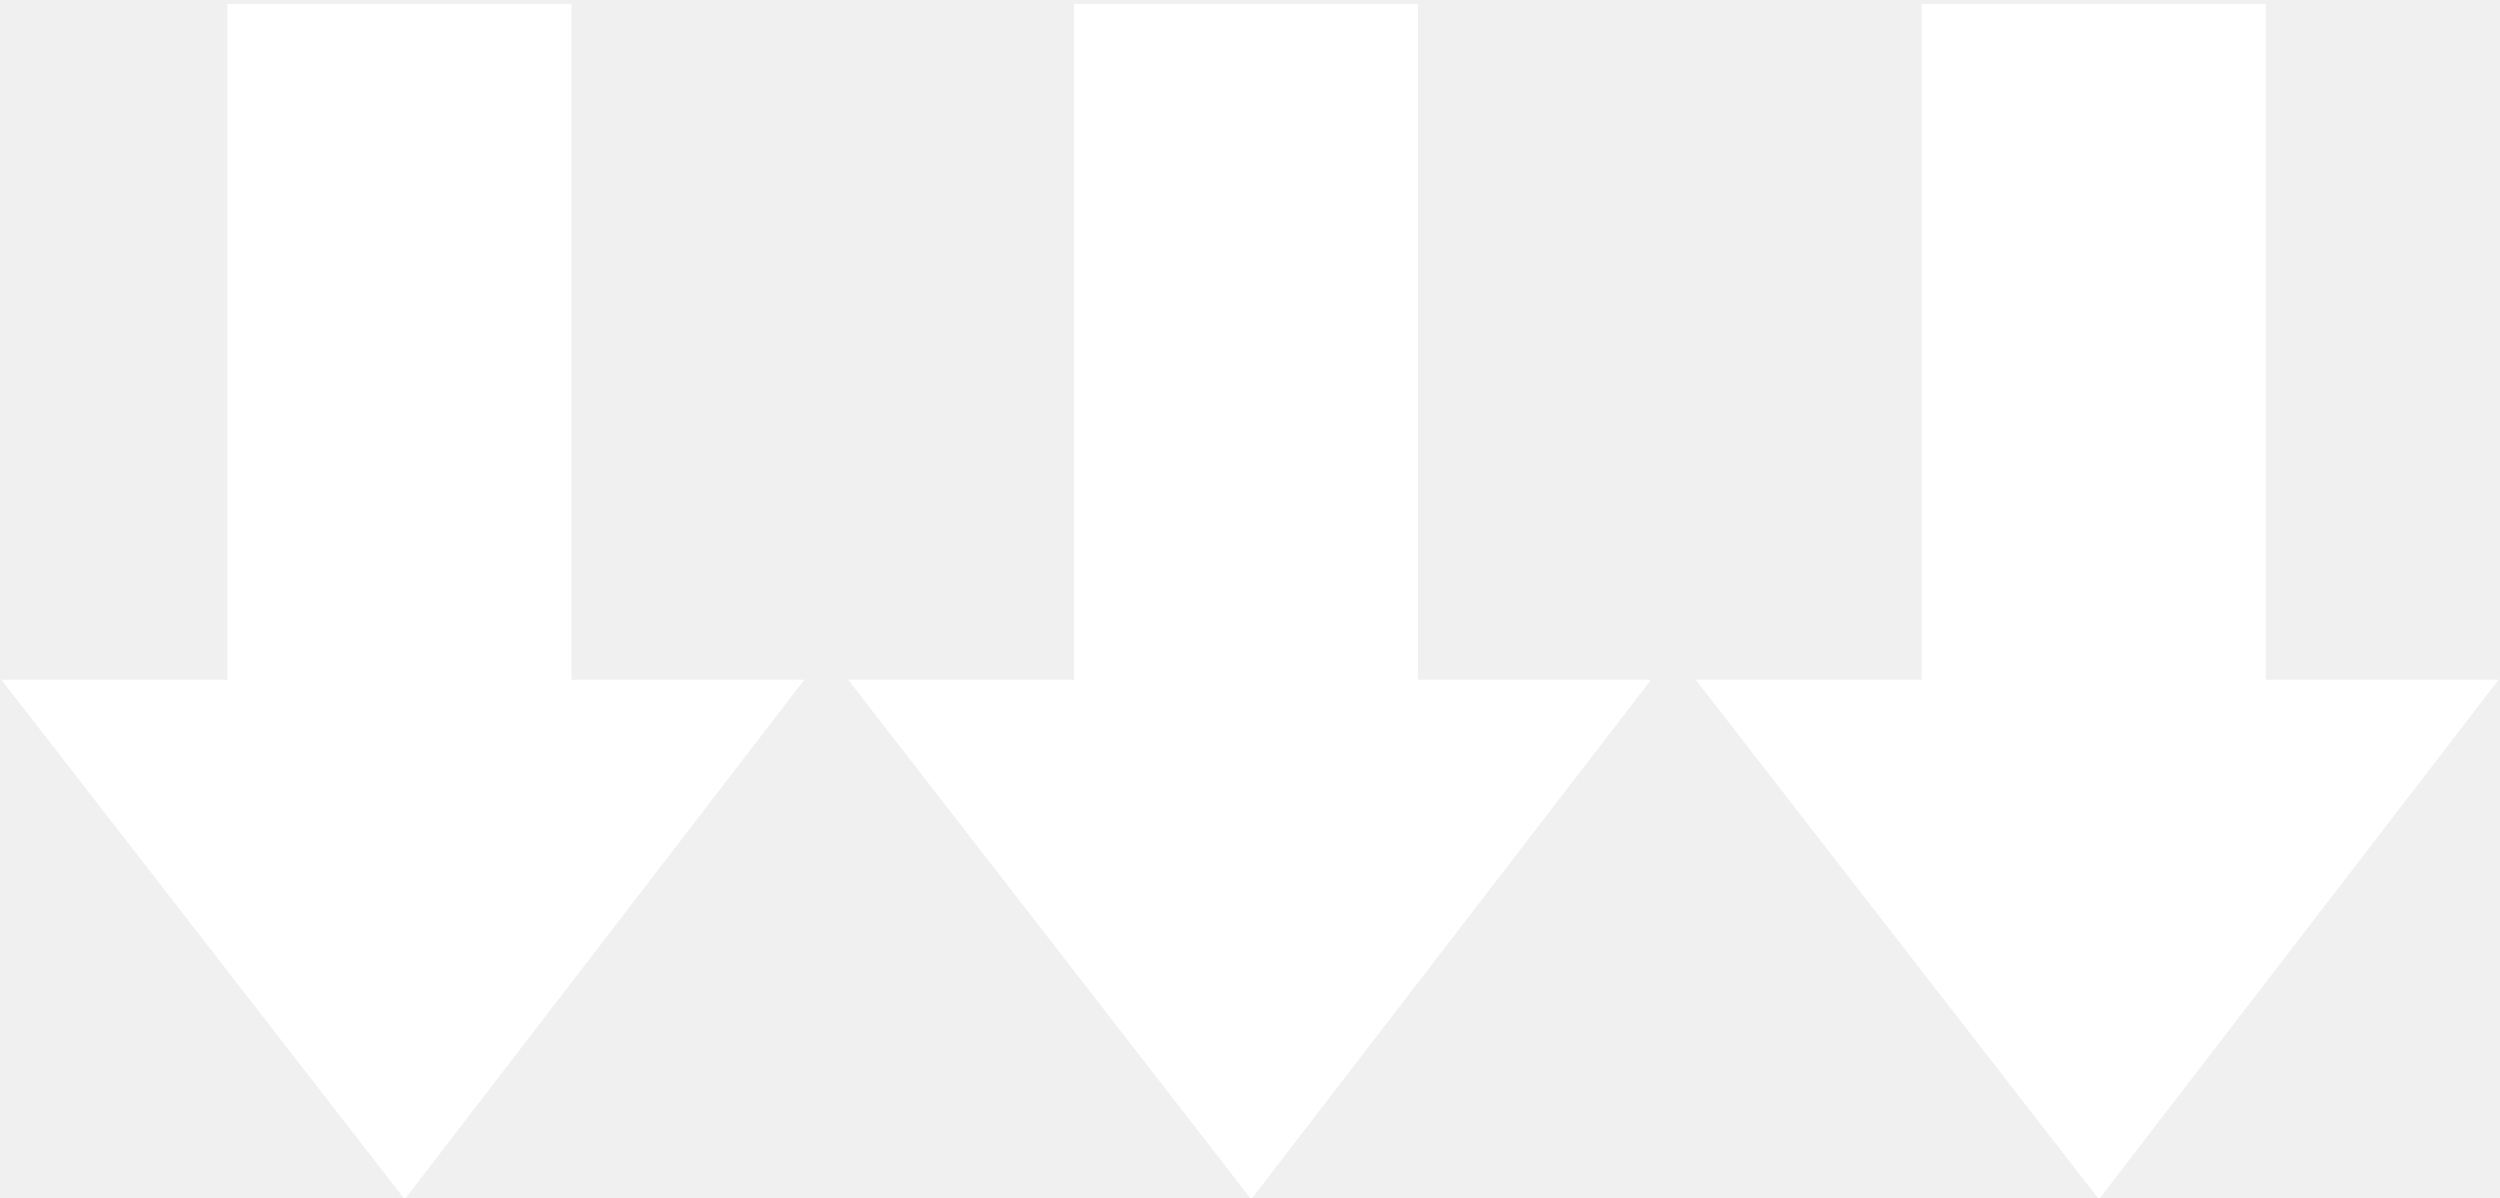
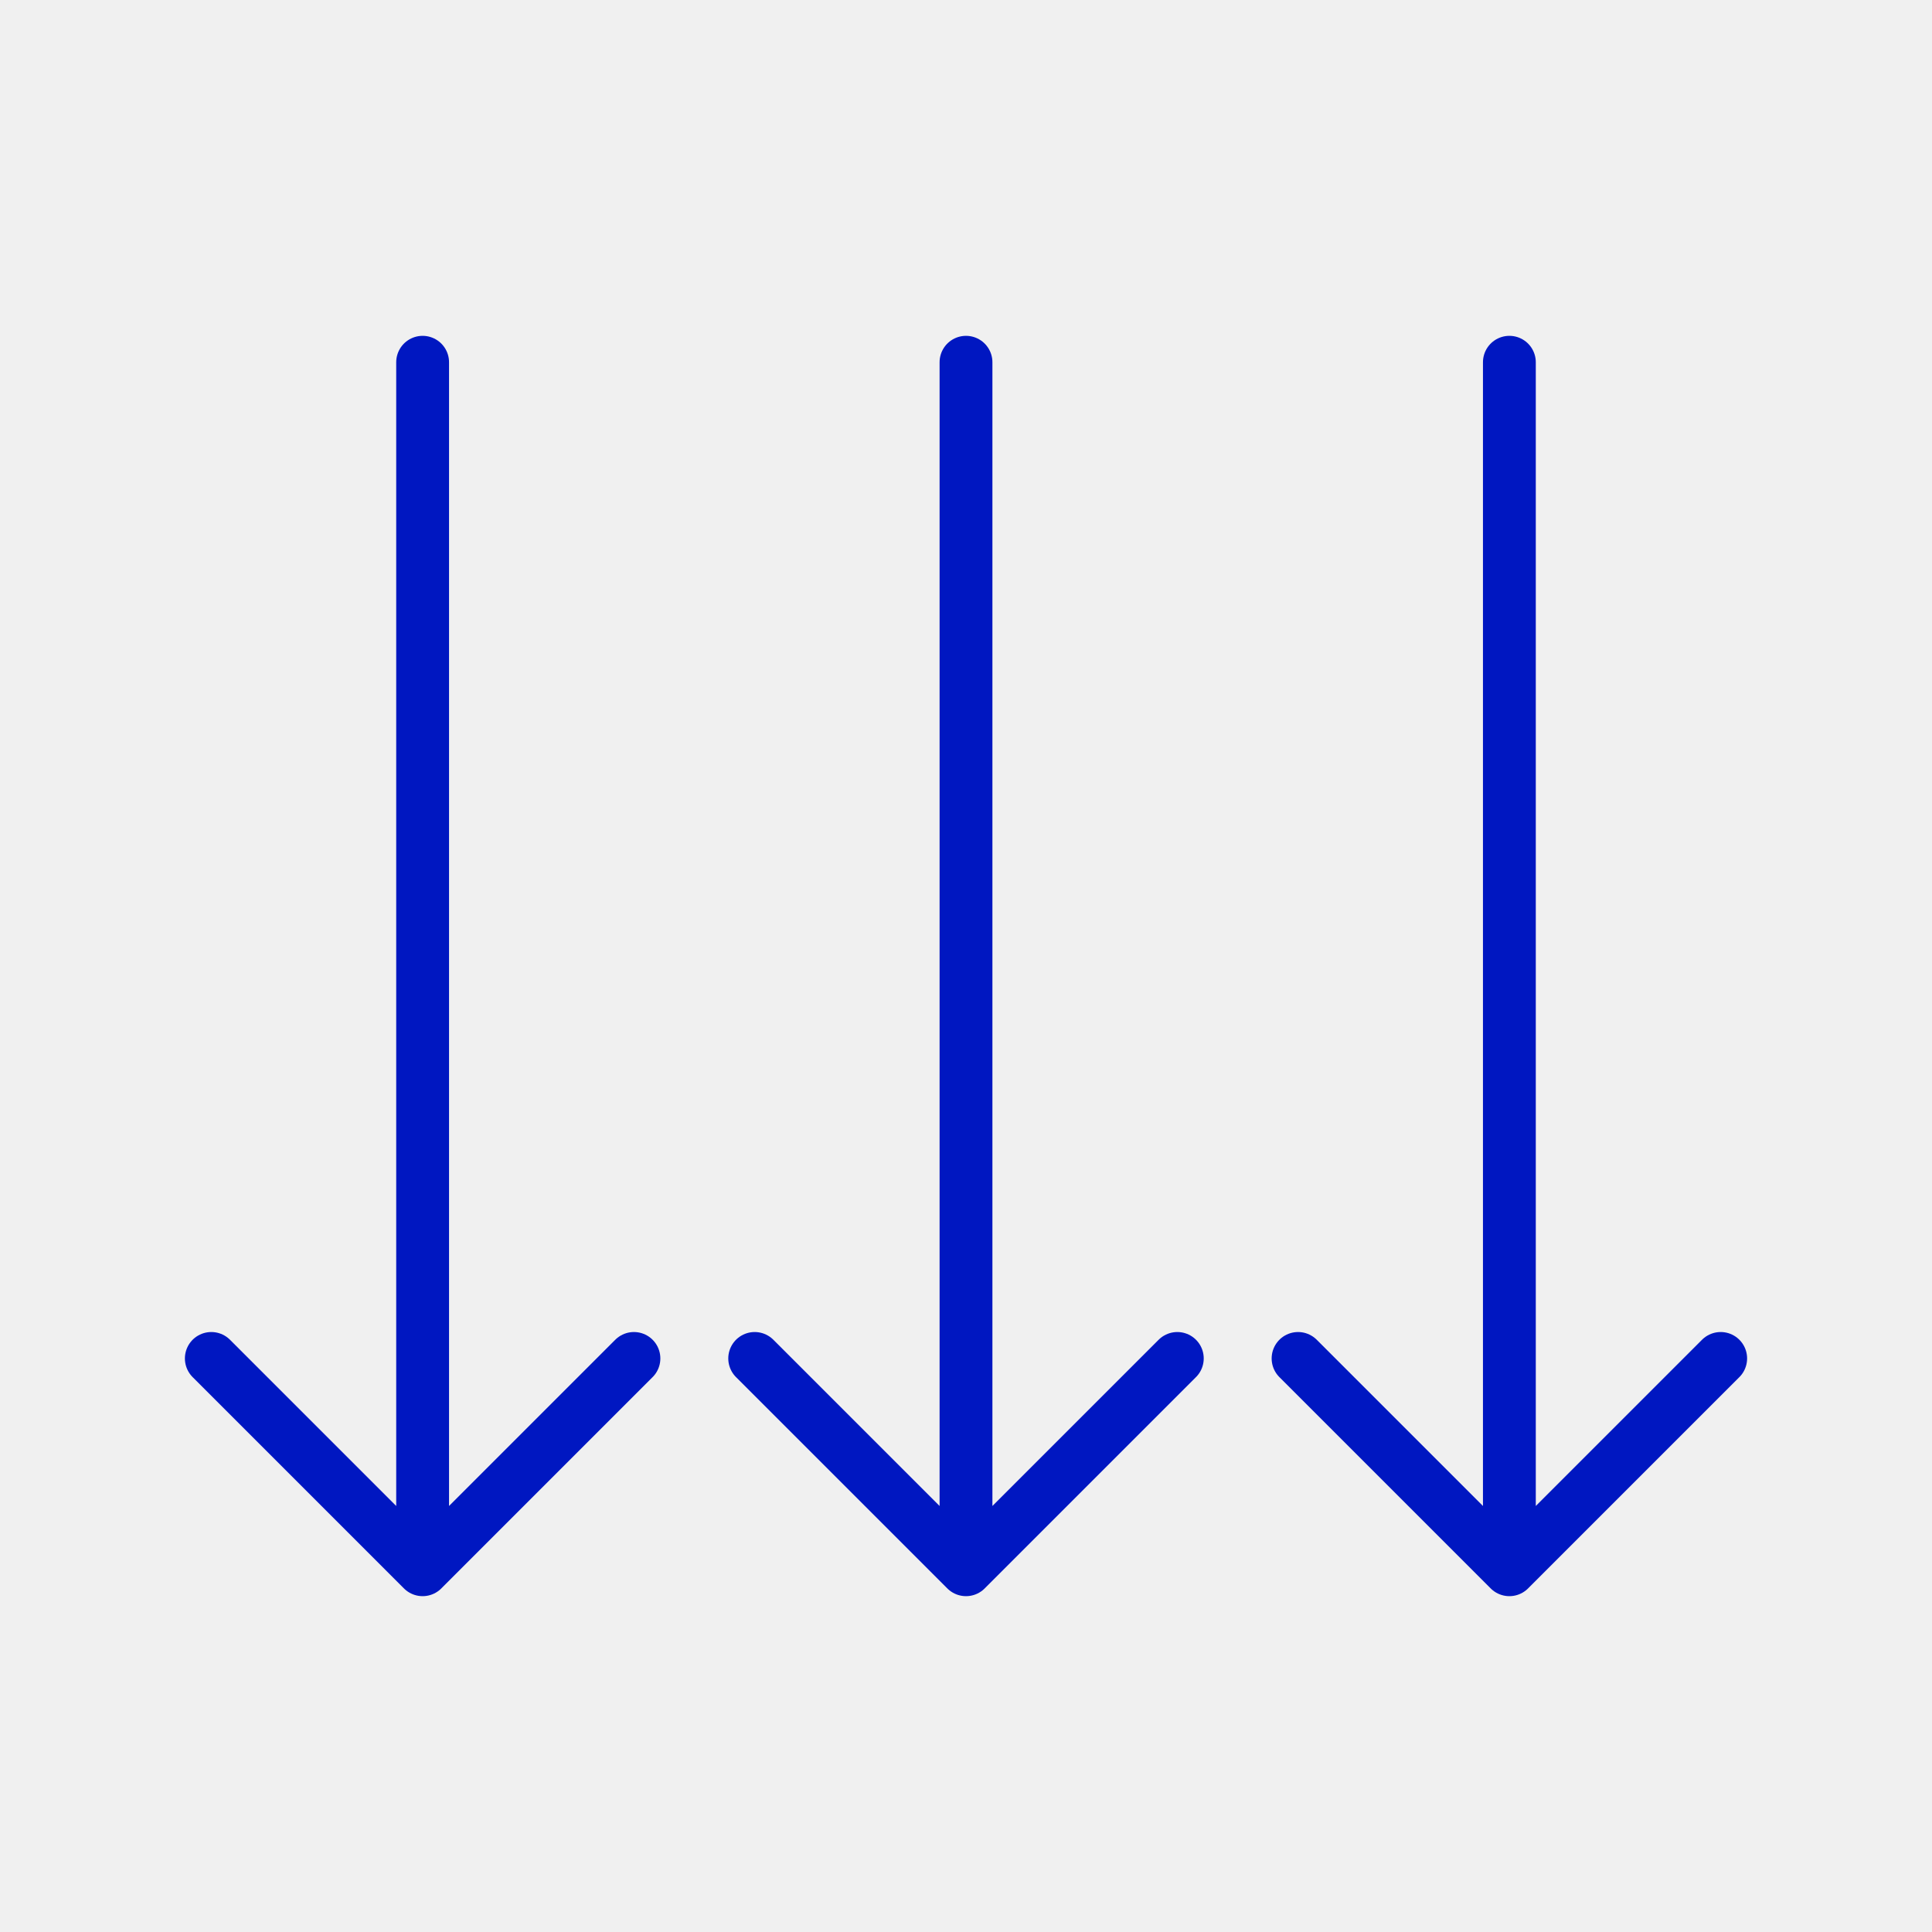
- <svg xmlns="http://www.w3.org/2000/svg" viewBox="0 0 1238 593" version="1.1">
-   <style type="text/css">
- 	.arrowPath{fill:#FFFFFF;}
- </style>
-   <path class="arrowPath" d="M619.6 593.9 L817.6 336.6 702.2 336.6 702.2 1.9 531.9 1.9 531.9 336.6 420 336.6 Z" fill-opacity="1" stroke="none" />
-   <path class="arrowPath" d="M200.4 593.9 L398.3 336.6 283 336.6 283 1.9 112.6 1.9 112.6 336.6 0.7 336.6 Z" fill-opacity="1" stroke="none" />
-   <path class="arrowPath" d="M1039.4 593.9 L1237.3 336.6 1122 336.6 1122 1.9 951.6 1.9 951.6 336.6 839.7 336.6 Z" fill-opacity="1" stroke="none" />
+ <svg xmlns="http://www.w3.org/2000/svg" viewBox="0 0 64 64" fill="none" stroke="#0017c1" stroke-width="1.75" stroke-linecap="round" stroke-linejoin="round">
+   <path d="M14 12V52m-7 -7 7 7 7 -7" />
+   <path d="M32 12V52m-7 -7 7 7 7 -7" />
+   <path d="M50 12V52m-7 -7 7 7 7 -7" />
</svg>
